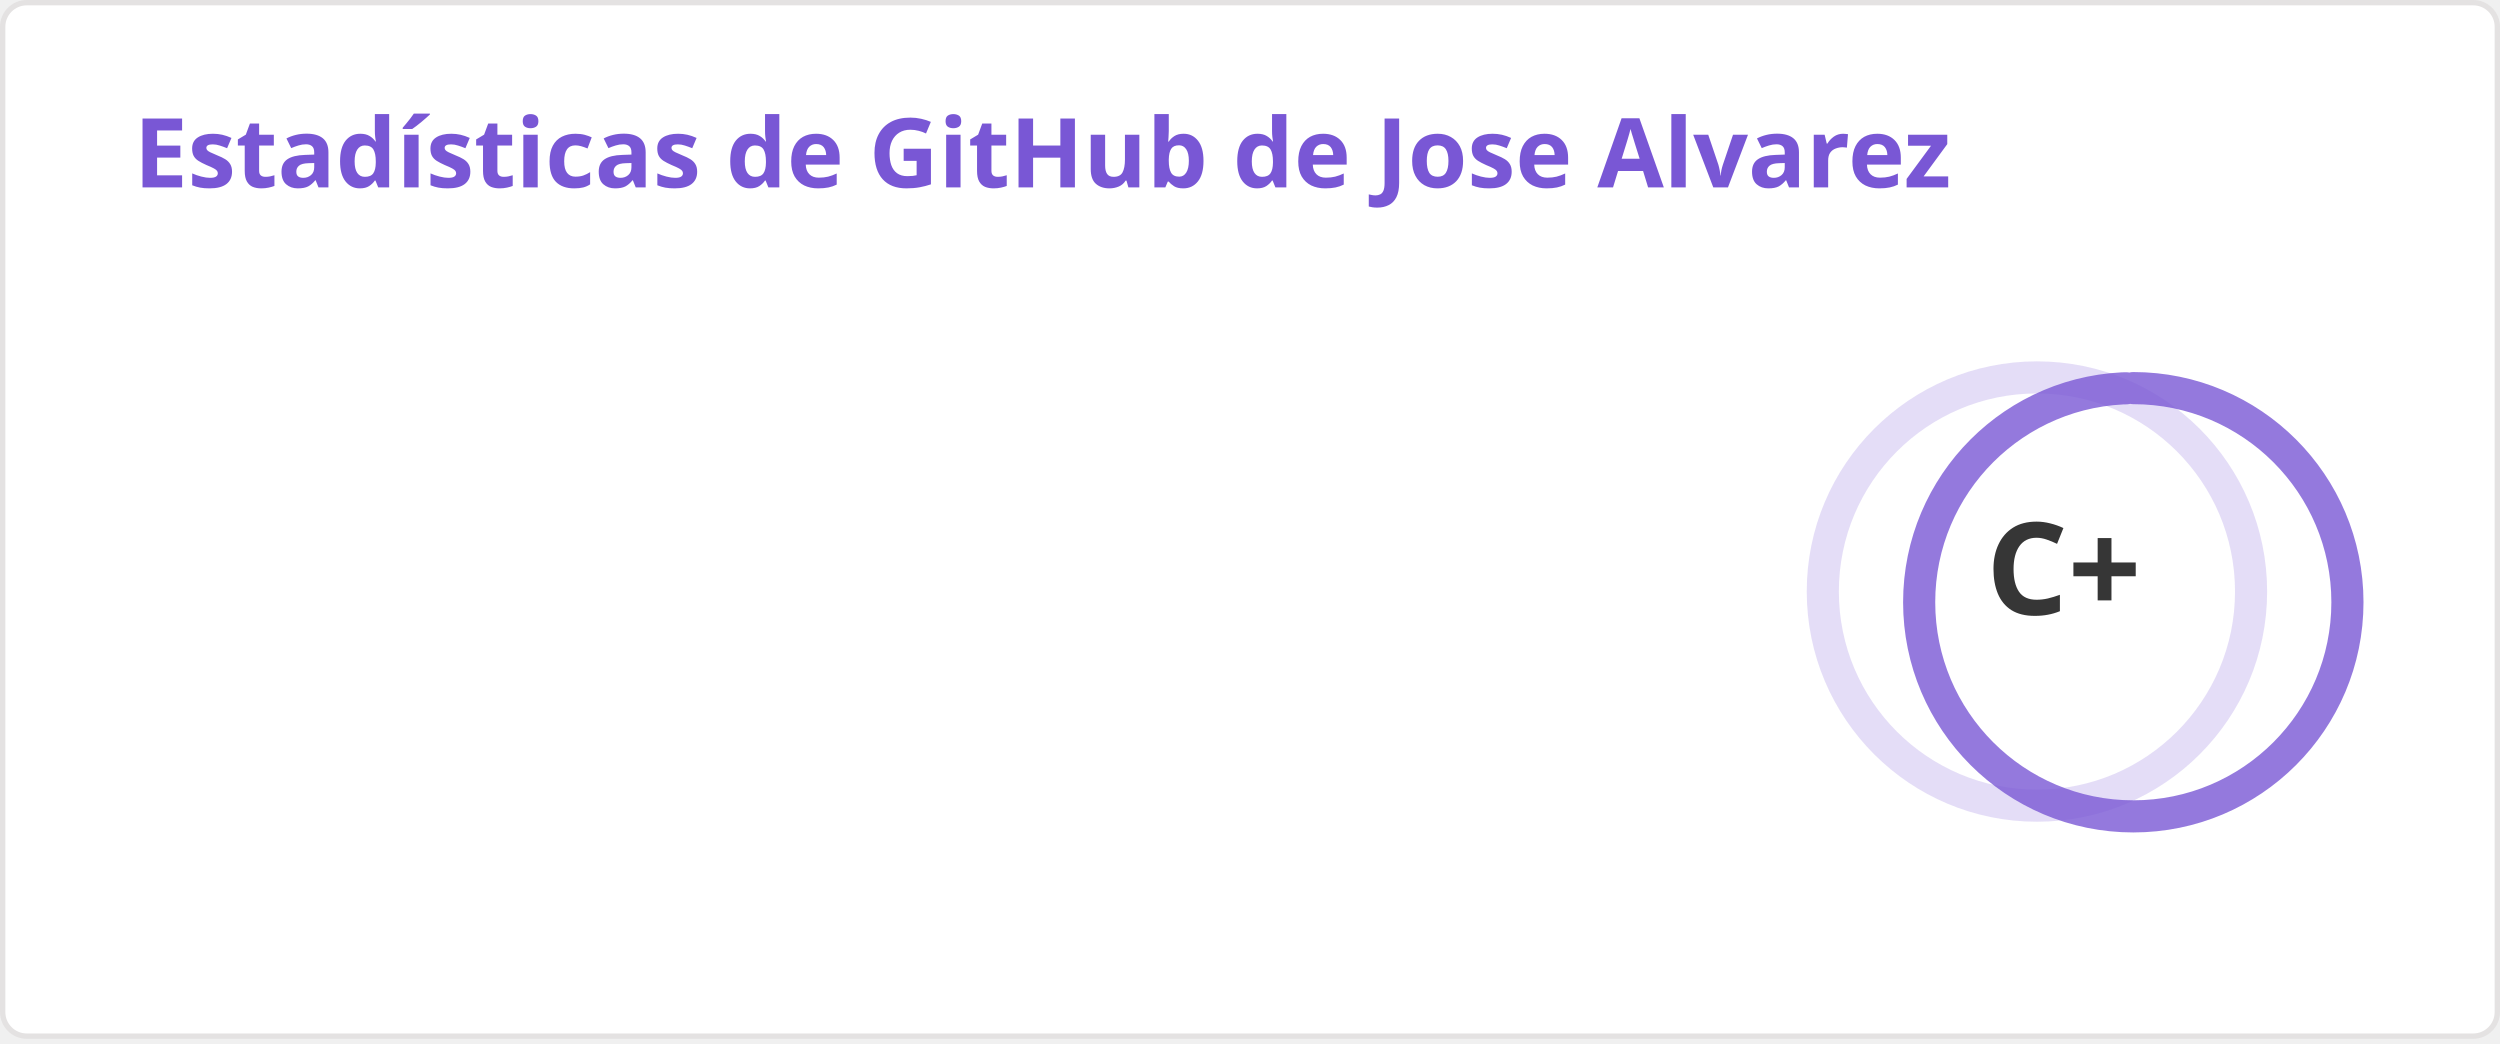
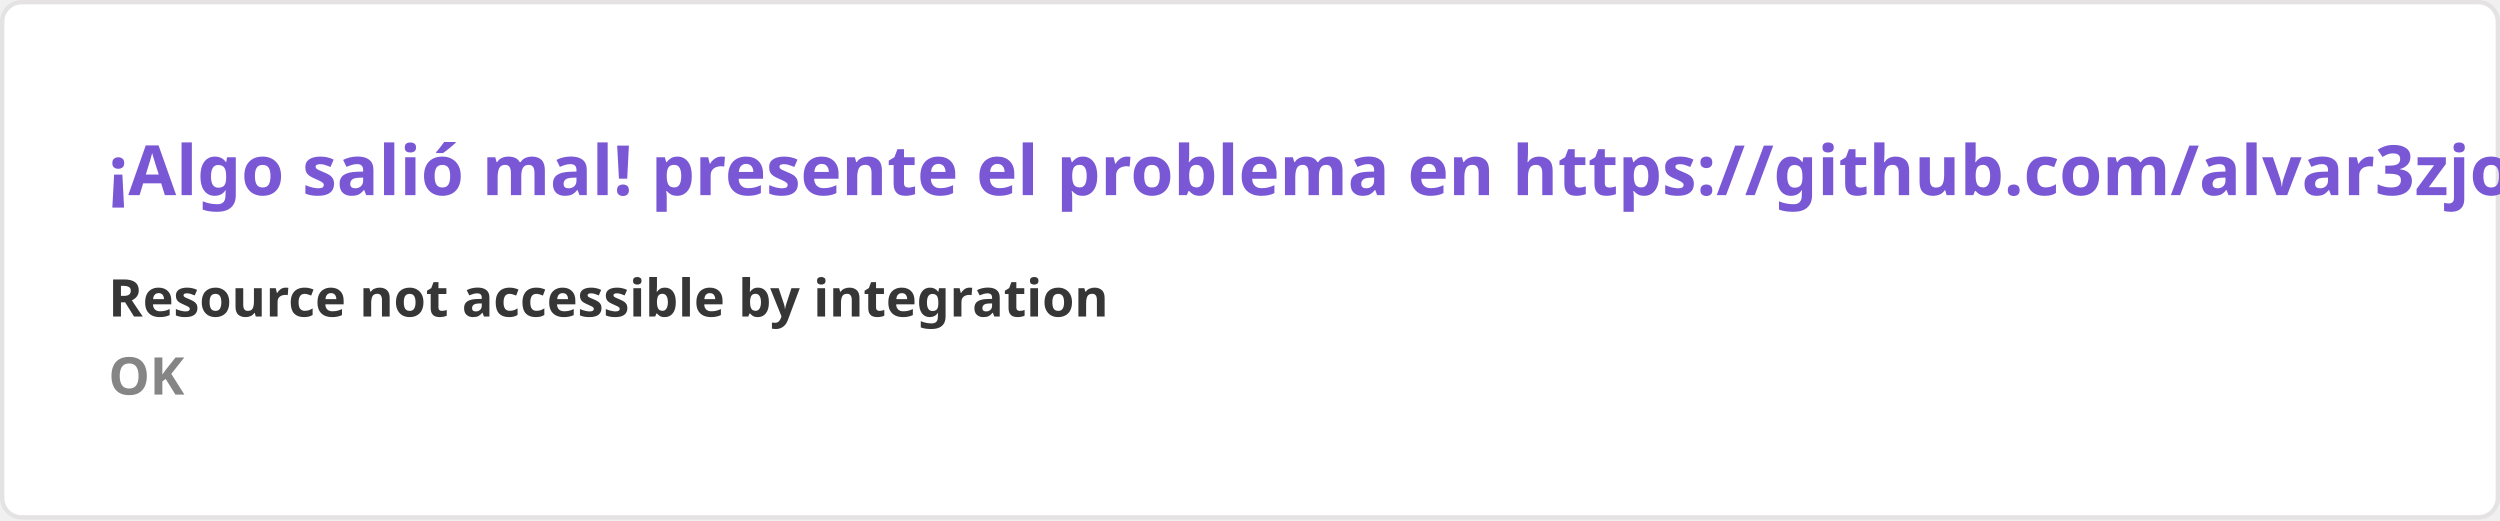
- <svg xmlns="http://www.w3.org/2000/svg" width="467" height="195" viewBox="0 0 467 195" fill="none" role="img" aria-labelledby="descId">
+ <svg xmlns="http://www.w3.org/2000/svg" width="576.5" height="120" viewBox="0 0 576.5 120" fill="#ffffff">
  <style>
-           .header {
-             font: 600 18px 'Segoe UI', Ubuntu, Sans-Serif;
-             fill: #7957d5;
-             animation: fadeInAnimation 0.8s ease-in-out forwards;
-           }
-           @supports(-moz-appearance: auto) {
-             /* El selector detecta Firefox */
-             .header { font-size: 15.5px; }
-           }
-           
-     .stat {
-       font: 600 14px 'Segoe UI', Ubuntu, "Helvetica Neue", Sans-Serif; fill: #363636;
-     }
-     @supports(-moz-appearance: auto) {
-       /* El selector detecta Firefox */
-       .stat { font-size:12px; }
-     }
-     .stagger {
-       opacity: 0;
-       animation: fadeInAnimation 0.3s ease-in-out forwards;
-     }
-     .rank-text {
-       font: 800 24px 'Segoe UI', Ubuntu, Sans-Serif; fill: #363636;
-       animation: scaleInAnimation 0.3s ease-in-out forwards;
-     }
-     .rank-percentile-header {
-       font-size: 14px;
-     }
-     .rank-percentile-text {
-       font-size: 16px;
-     }
-     
-     .not_bold { font-weight: 400 }
-     .bold { font-weight: 700 }
-     .icon {
-       fill: #ff3860;
-       display: block;
-     }
- 
-     .rank-circle-rim {
-       stroke: #7957d5;
-       fill: none;
-       stroke-width: 6;
-       opacity: 0.2;
-     }
-     .rank-circle {
-       stroke: #7957d5;
-       stroke-dasharray: 250;
-       fill: none;
-       stroke-width: 6;
-       stroke-linecap: round;
-       opacity: 0.8;
-       transform-origin: -10px 8px;
-       transform: rotate(-90deg);
-       animation: rankAnimation 1s forwards ease-in-out;
-     }
-     
-     @keyframes rankAnimation {
-       from {
-         stroke-dashoffset: 251.327;
-       }
-       to {
-         stroke-dashoffset: 196.366;
-       }
-     }
-   
-   
- 
-           
-       /* Animaciones */
-       @keyframes scaleInAnimation {
-         from {
-           transform: translate(-5px, 5px) scale(0);
-         }
-         to {
-           transform: translate(-5px, 5px) scale(1);
-         }
-       }
-       @keyframes fadeInAnimation {
-         from {
-           opacity: 0;
-         }
-         to {
-           opacity: 1;
-         }
-       }
-     
-           
-         </style>
-   <rect data-testid="card-bg" x="0.5" y="0.5" rx="4.5" height="99%" stroke="#e4e2e2" width="466" fill="#ffffff" stroke-opacity="1" />
-   <g data-testid="card-title" transform="translate(25, 35)">
-     <g transform="translate(0, 0)">
-       <text x="0" y="0" class="header" data-testid="header">Estadísticas de GitHub de Jose Alvarez</text>
-     </g>
-   </g>
-   <g data-testid="main-card-body" transform="translate(0, 55)">
-     <g data-testid="rank-circle" transform="translate(390.5, 47.5)">
-       <circle class="rank-circle-rim" cx="-10" cy="8" r="40" />
-       <circle class="rank-circle" cx="-10" cy="8" r="40" />
-       <g class="rank-text">
-         <text x="-5" y="3" alignment-baseline="central" dominant-baseline="central" text-anchor="middle" data-testid="level-rank-icon">
-           C+
-         </text>
-       </g>
-     </g>
-     <svg x="0" y="0">
-       <g transform="translate(0, 0)">
-         <g class="stagger" style="animation-delay: 450ms" transform="translate(25, 0)">
-           <svg data-testid="icon" class="icon" viewBox="0 0 16 16" version="1.1" width="16" height="16">
-             <path fill-rule="evenodd" d="M8 .25a.75.75 0 01.673.418l1.882 3.815 4.21.612a.75.75 0 01.416 1.279l-3.046 2.97.719 4.192a.75.75 0 01-1.088.791L8 12.347l-3.766 1.98a.75.75 0 01-1.088-.79l.72-4.194L.818 6.374a.75.75 0 01.416-1.28l4.21-.611L7.327.668A.75.75 0 018 .25zm0 2.445L6.615 5.5a.75.75 0 01-.564.41l-3.097.45 2.24 2.184a.75.75 0 01.216.664l-.528 3.084 2.769-1.456a.75.75 0 01.698 0l2.77 1.456-.53-3.084a.75.75 0 01.216-.664l2.24-2.183-3.096-.45a.75.75 0 01-.564-.41L8 2.694v.001z" />
-           </svg>
-           <text class="stat  bold" x="25" y="12.5">Estrellas totales:</text>
-           <text class="stat  bold" x="279.01" y="12.5" data-testid="stars">2</text>
-         </g>
-       </g>
-       <g transform="translate(0, 25)">
-         <g class="stagger" style="animation-delay: 600ms" transform="translate(25, 0)">
-           <svg data-testid="icon" class="icon" viewBox="0 0 16 16" version="1.1" width="16" height="16">
-             <path fill-rule="evenodd" d="M1.643 3.143L.427 1.927A.25.25 0 000 2.104V5.75c0 .138.112.25.25.25h3.646a.25.25 0 00.177-.427L2.715 4.215a6.5 6.5 0 11-1.18 4.458.75.75 0 10-1.493.154 8.001 8.001 0 101.6-5.684zM7.75 4a.75.75 0 01.75.75v2.992l2.028.812a.75.75 0 01-.557 1.392l-2.5-1A.75.75 0 017 8.25v-3.5A.75.75 0 017.75 4z" />
-           </svg>
-           <text class="stat  bold" x="25" y="12.5">Commits totales:</text>
-           <text class="stat  bold" x="279.01" y="12.5" data-testid="commits">267</text>
-         </g>
-       </g>
-       <g transform="translate(0, 50)">
-         <g class="stagger" style="animation-delay: 750ms" transform="translate(25, 0)">
-           <svg data-testid="icon" class="icon" viewBox="0 0 16 16" version="1.1" width="16" height="16">
-             <path fill-rule="evenodd" d="M7.177 3.073L9.573.677A.25.25 0 0110 .854v4.792a.25.25 0 01-.427.177L7.177 3.427a.25.25 0 010-.354zM3.75 2.5a.75.75 0 100 1.5.75.75 0 000-1.5zm-2.25.75a2.25 2.25 0 113 2.122v5.256a2.251 2.251 0 11-1.5 0V5.372A2.25 2.25 0 011.5 3.25zM11 2.5h-1V4h1a1 1 0 011 1v5.628a2.251 2.251 0 101.5 0V5A2.5 2.5 0 0011 2.5zm1 10.25a.75.75 0 111.5 0 .75.75 0 01-1.5 0zM3.75 12a.75.75 0 100 1.5.75.75 0 000-1.5z" />
-           </svg>
-           <text class="stat  bold" x="25" y="12.5">PRs totales:</text>
-           <text class="stat  bold" x="279.01" y="12.5" data-testid="prs">11</text>
-         </g>
-       </g>
-       <g transform="translate(0, 75)">
-         <g class="stagger" style="animation-delay: 900ms" transform="translate(25, 0)">
-           <svg data-testid="icon" class="icon" viewBox="0 0 16 16" version="1.1" width="16" height="16">
-             <path fill-rule="evenodd" d="M8 1.5a6.5 6.5 0 100 13 6.5 6.5 0 000-13zM0 8a8 8 0 1116 0A8 8 0 010 8zm9 3a1 1 0 11-2 0 1 1 0 012 0zm-.25-6.25a.75.75 0 00-1.5 0v3.5a.75.75 0 001.5 0v-3.5z" />
-           </svg>
-           <text class="stat  bold" x="25" y="12.5">Issues totales:</text>
-           <text class="stat  bold" x="279.01" y="12.5" data-testid="issues">0</text>
-         </g>
-       </g>
-       <g transform="translate(0, 100)">
-         <g class="stagger" style="animation-delay: 1050ms" transform="translate(25, 0)">
-           <svg data-testid="icon" class="icon" viewBox="0 0 16 16" version="1.1" width="16" height="16">
-             <path fill-rule="evenodd" d="M2 2.5A2.5 2.5 0 014.5 0h8.75a.75.75 0 01.75.75v12.5a.75.75 0 01-.75.75h-2.5a.75.75 0 110-1.5h1.75v-2h-8a1 1 0 00-.714 1.7.75.75 0 01-1.072 1.05A2.495 2.495 0 012 11.5v-9zm10.5-1V9h-8c-.356 0-.694.074-1 .208V2.5a1 1 0 011-1h8zM5 12.25v3.25a.25.25 0 00.4.2l1.45-1.087a.25.25 0 01.3 0L8.6 15.7a.25.25 0 00.4-.2v-3.25a.25.25 0 00-.25-.25h-3.5a.25.25 0 00-.25.25z" />
-           </svg>
-           <text class="stat  bold" x="25" y="12.5">Contribuyó (el año pasado):</text>
-           <text class="stat  bold" x="279.01" y="12.5" data-testid="contribs">1</text>
-         </g>
-       </g>
-     </svg>
-   </g>
+     .text { font: 600 16px 'Segoe UI', Ubuntu, Sans-Serif; fill: #7957d5 }
+     .small { font: 600 12px 'Segoe UI', Ubuntu, Sans-Serif; fill: #363636 }
+     .gray { fill: #858585 }
+     </style>
+   <rect x="0.5" y="0.5" width="575.5" height="99%" rx="4.5" fill="#ffffff" stroke="#e4e2e2" />
+   <text x="25" y="45" class="text">¡Algo salió mal! presente el problema en https://github.com/alvar3zjos3/dev-readme-stats</text>
+   <text data-testid="message" x="25" y="55" class="text small">
+     <tspan x="25" dy="18">Resource not accessible by integration</tspan>
+     <tspan x="25" dy="18" class="gray">OK</tspan>
+   </text>
</svg>
